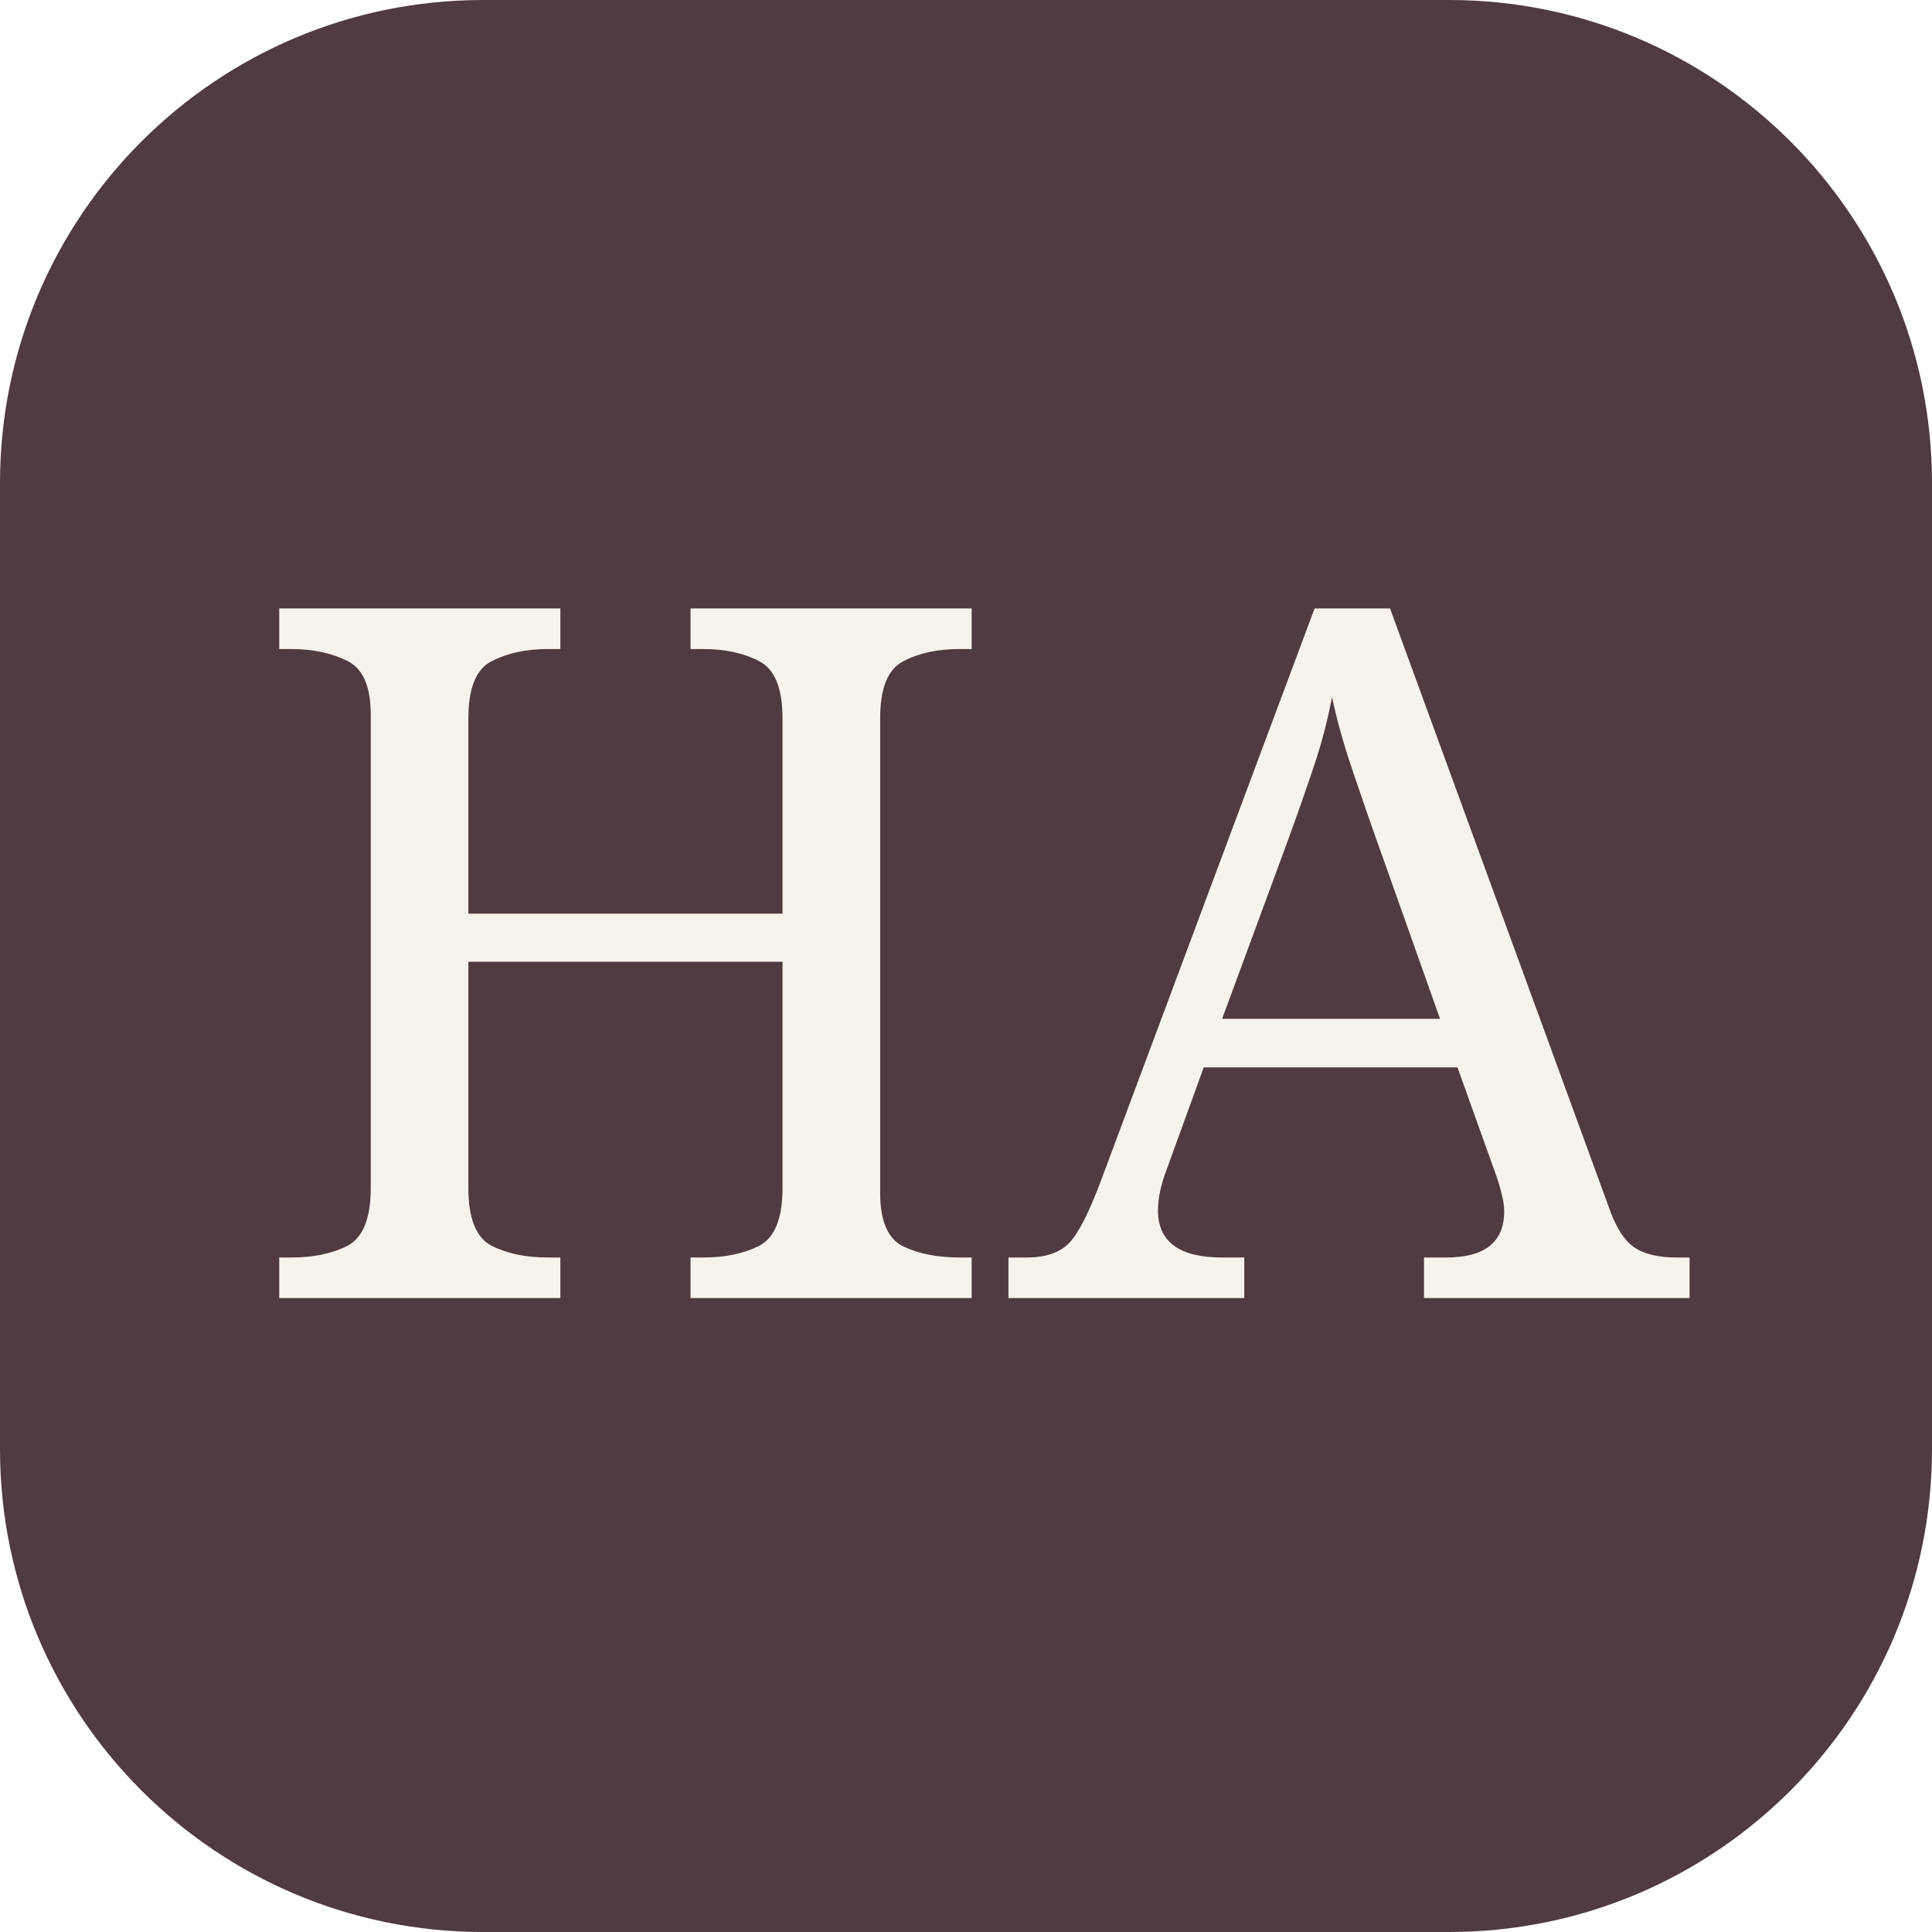
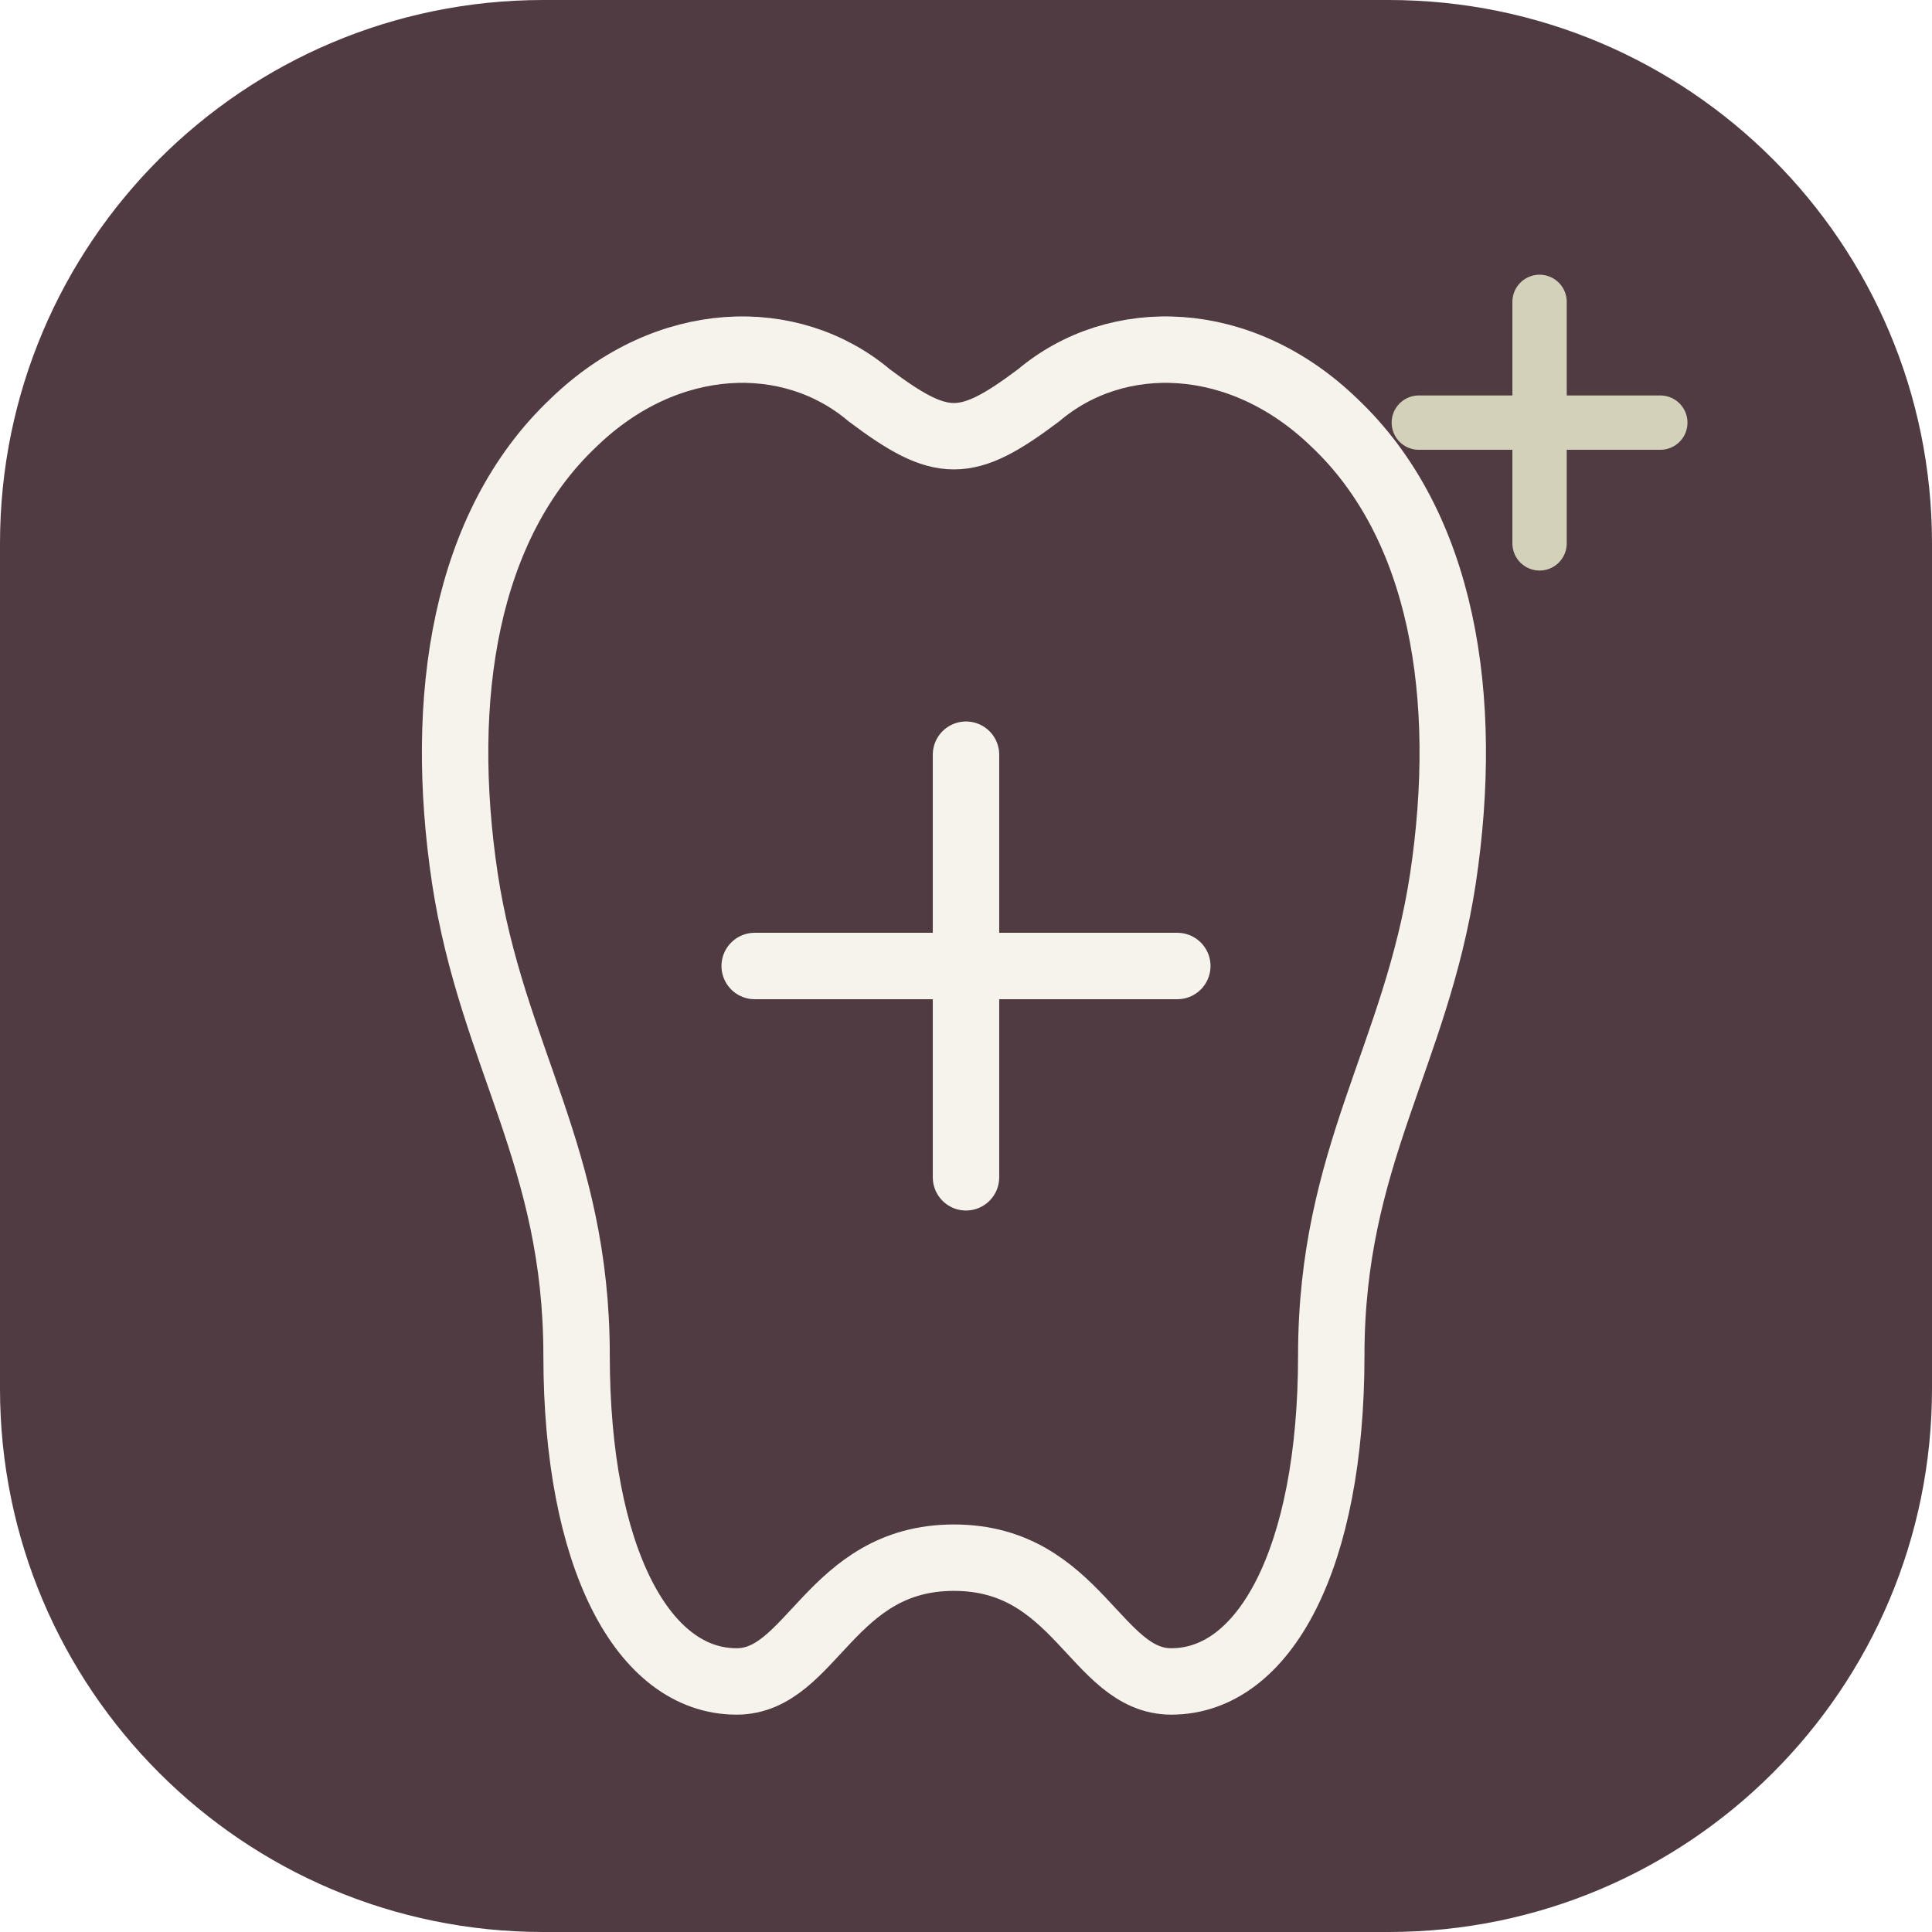
<svg xmlns="http://www.w3.org/2000/svg" viewBox="0 0 64 64">
-   <rect width="64" height="64" rx="16" fill="#503b42" />
-   <text x="32" y="43" text-anchor="middle" font-family="Georgia" font-size="32" fill="#f6f3ed">HA</text>
+   <rect width="64" height="64" rx="18" fill="#503b42" />
+   <path d="M19 14c-3.6 3.4-4.5 9.1-3.6 15.1.9 5.9 3.7 9.2 3.7 15.8 0 6.7 2.2 10.8 5.3 10.8 2.5 0 3.1-4.1 7.2-4.1s4.7 4.1 7.2 4.1c3.1 0 5.3-4.1 5.3-10.8 0-6.6 2.8-9.9 3.7-15.8.9-6 0-11.7-3.6-15.1-3.1-3-7.2-3.1-9.8-.9-2.4 1.8-3.2 1.8-5.6 0-2.6-2.2-6.7-2.1-9.8.9Z" fill="none" stroke="#f6f3ed" stroke-width="2.2" />
+   <path d="M32 25v14M25 32h14" stroke="#f6f3ed" stroke-width="2.2" stroke-linecap="round" />
+   <path d="M51 10v8M47 14h8" stroke="#d3d1b9" stroke-width="1.8" stroke-linecap="round" />
</svg>
